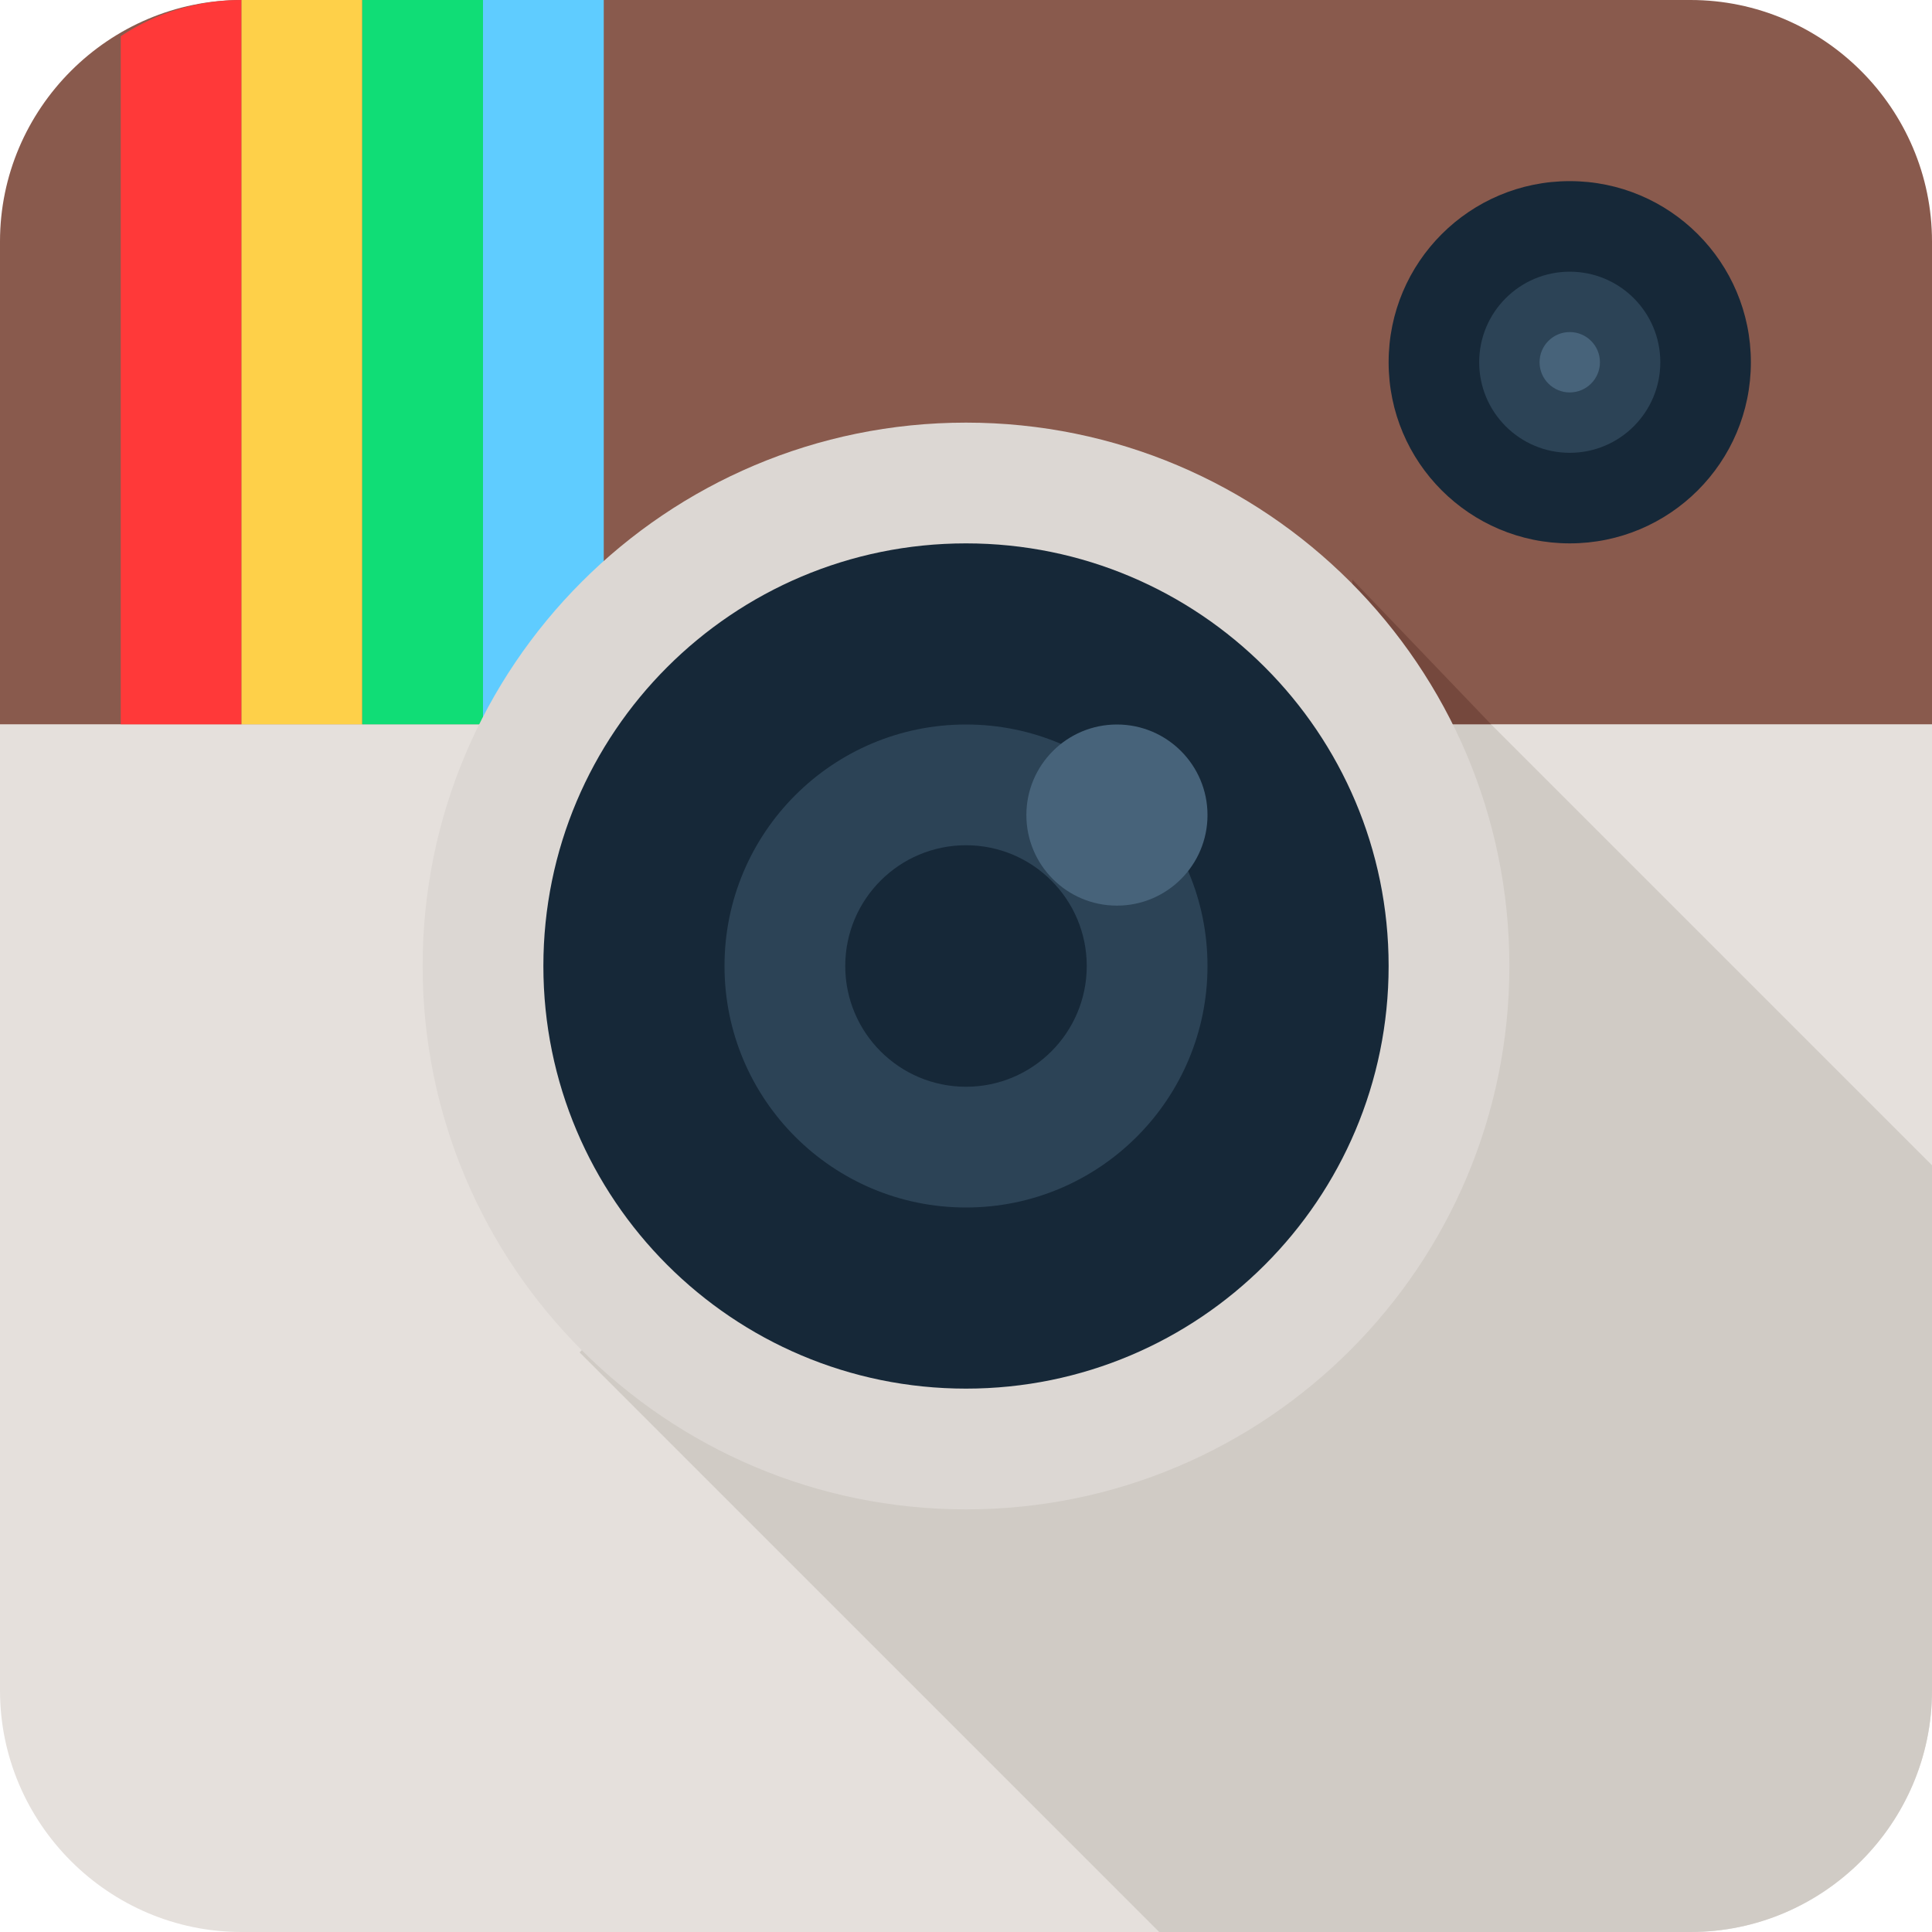
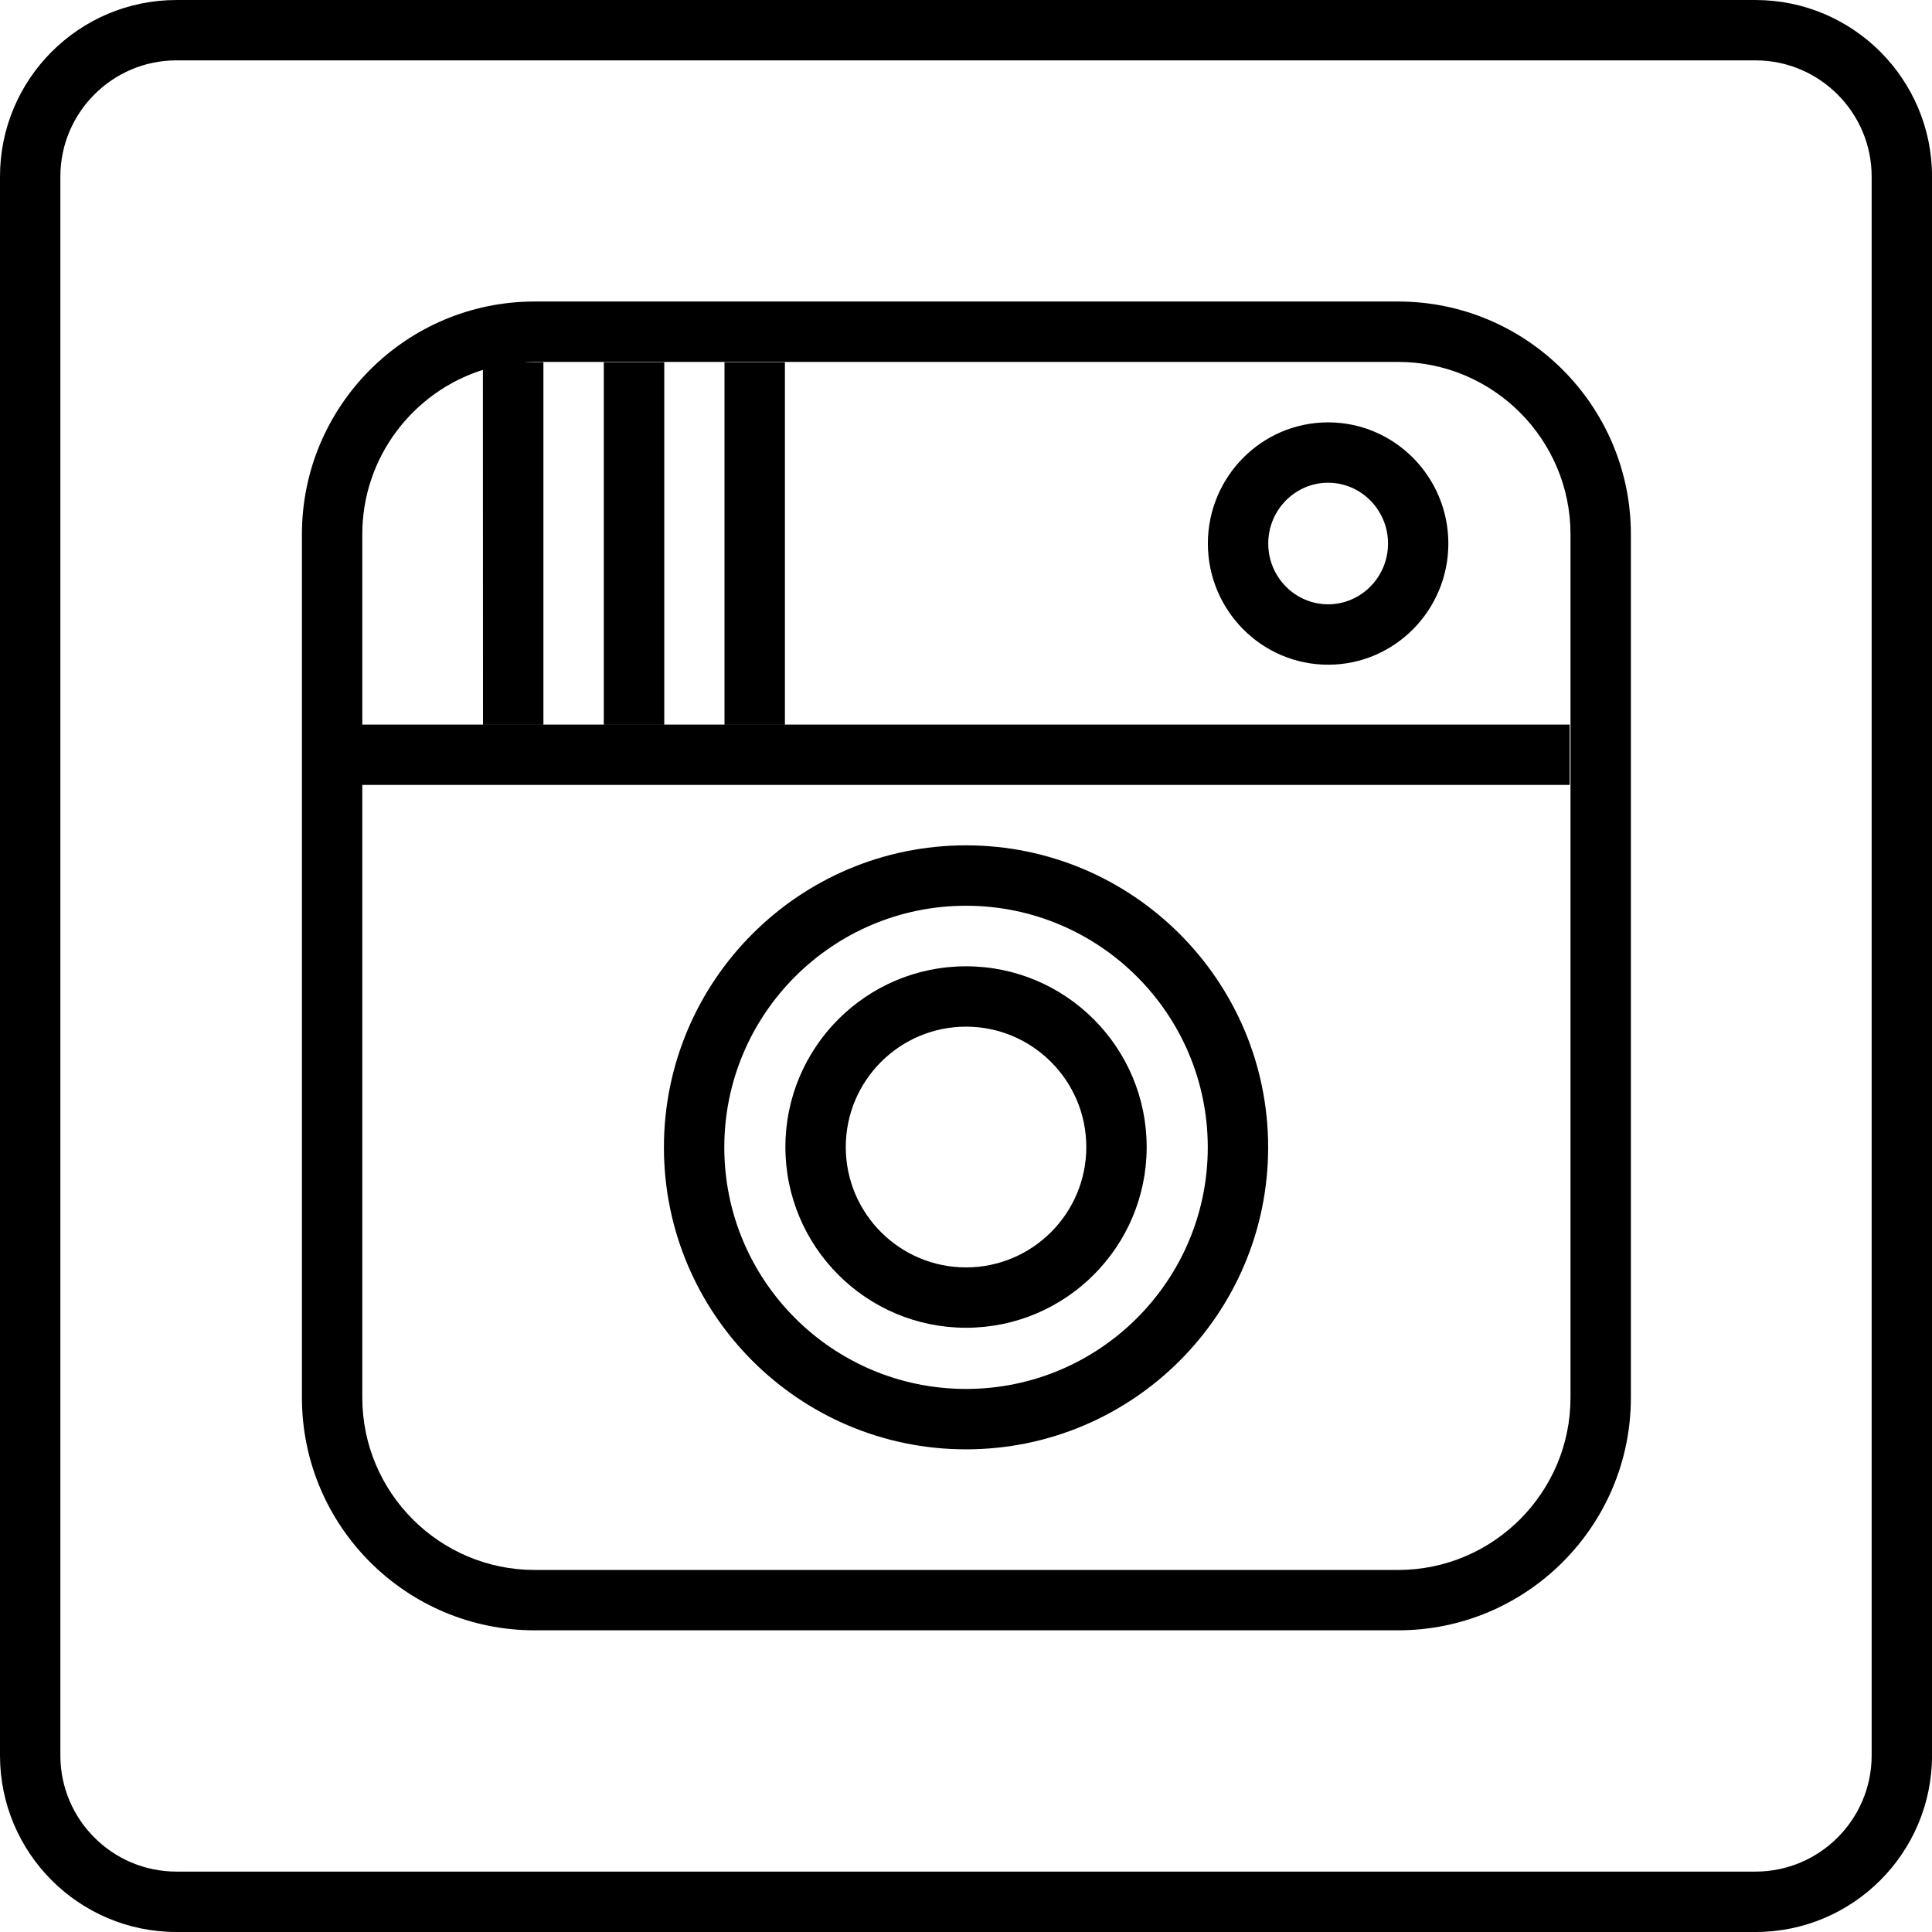
- <svg xmlns="http://www.w3.org/2000/svg" height="32" style="overflow:visible;enable-background:new 0 0 32 32" viewBox="0 0 32 32" width="32" xml:space="preserve">
-   <g>
-     <g id="Instagram_1_">
-       <g id="Instagram">
-         <path d="M28,0H4C1.8,0,0,1.8,0,4v8h32V4C32,1.8,30.2,0,28,0z" id="Head" style="fill:#895A4D;" />
-         <path d="M2,0.6V12h2V0C3.3,0,2.6,0.2,2,0.6z" id="Red_x5F_Stripes" style="fill:#FF3939;" />
-         <rect height="12" id="Yellow_x5F_Stripes" style="fill:#FED049;" width="2" x="4" />
-         <rect height="12" id="Green_x5F_Stripes" style="fill:#10DD76;" width="2" x="6" />
-         <rect height="12" id="Blue_x5F_Stripes" style="fill:#5FCCFF;" width="2" x="8" />
-         <circle cx="26" cy="6" id="Lens_1_" r="3" style="fill:#162838;" />
-         <circle cx="26" cy="6" id="Lens_x5F_Outer" r="1.5" style="fill:#2C4356;" />
-         <circle cx="26" cy="6" id="Lens_x5F_Inside" r="0.5" style="fill:#47637A;" />
-         <path d="M0,12v16c0,2.2,1.8,4,4,4h24c2.2,0,4-1.8,4-4V12H0z" id="Body" style="fill:#E5E0DC;" />
-         <g id="Shadow">
-           <polygon points="24.7,12 22.4,9.6 22.4,12 " style="fill:#75483D;" />
-           <path d="M20,12L9.6,22.4l9.6,9.6H28c2.2,0,4-1.8,4-4v-8.7L24.7,12H20z" style="fill:#D0CBC5;" />
-         </g>
-         <circle cx="16" cy="16" id="Lens" r="9" style="fill:#DCD7D3;" />
-         <circle cx="16" cy="16" id="Inside_x5F_Lens" r="7" style="fill:#162838;" />
-         <circle cx="16" cy="16" id="_x32_nd_Inner_Circle" r="4" style="fill:#2C4356;" />
-         <circle cx="16" cy="16" id="Middle_Circle" r="2" style="fill:#162838;" />
-         <circle cx="18.5" cy="13.5" id="Reflection" r="1.5" style="fill:#47637A;" />
+ <svg xmlns="http://www.w3.org/2000/svg" height="32" id="svg2" overflow="visible" style="fill-rule:evenodd;stroke-width:0.501;stroke-linejoin:bevel;overflow:visible" version="1.1" viewBox="0 0 25.6 25.6" width="32">
+   <defs id="defs4">
+     <marker id="DefaultArrow2" markerHeight="1" markerUnits="strokeWidth" markerWidth="1" orient="auto" overflow="visible" style="overflow:visible" viewBox="0 0 1 1">
+       <g id="g7" transform="scale(0.00925926,0.00925926)">
+         <path d="M -9,54 -9,-54 117,0 z" id="path9" />
      </g>
-     </g>
+     </marker>
+     <marker id="DefaultArrow3" markerHeight="1" markerUnits="strokeWidth" markerWidth="1" orient="auto" overflow="visible" style="overflow:visible" viewBox="0 0 1 1">
+       <g id="g12" transform="scale(0.00925926,0.00925926)">
+         <path d="M -27,54 -9,0 -27,-54 135,0 z" id="path14" />
+       </g>
+     </marker>
+     <marker id="DefaultArrow4" markerHeight="1" markerUnits="strokeWidth" markerWidth="1" orient="auto" overflow="visible" style="overflow:visible" viewBox="0 0 1 1">
+       <g id="g17" transform="scale(0.00925926,0.00925926)">
+         <path d="M -9,0 -9,-45 C -9,-51.708 2.808,-56.58 9,-54 L 117,-9 C 120.916,-7.369 126,-4.242 126,0 126,4.242 120.916,7.369 117,9 L 9,54 C 2.808,56.58 -9,51.708 -9,45 z" id="path19" />
+       </g>
+     </marker>
+     <marker id="DefaultArrow5" markerHeight="1" markerUnits="strokeWidth" markerWidth="1" orient="auto" overflow="visible" style="overflow:visible" viewBox="0 0 1 1">
+       <g id="g22" transform="scale(0.00925926,0.00925926)">
+         <path d="M -54,0 C -54,29.807 -29.807,54 0,54 29.807,54 54,29.807 54,0 54,-29.807 29.807,-54 0,-54 -29.807,-54 -54,-29.807 -54,0 z" id="path24" />
+       </g>
+     </marker>
+     <marker id="DefaultArrow6" markerHeight="1" markerUnits="strokeWidth" markerWidth="1" orient="auto" overflow="visible" style="overflow:visible" viewBox="0 0 1 1">
+       <g id="g27" transform="scale(0.00925926,0.00925926)">
+         <path d="M -63,0 0,63 63,0 0,-63 z" id="path29" />
+       </g>
+     </marker>
+     <marker id="DefaultArrow7" markerHeight="1" markerUnits="strokeWidth" markerWidth="1" orient="auto" overflow="visible" style="overflow:visible" viewBox="0 0 1 1">
+       <g id="g32" transform="scale(0.00925926,0.00925926)">
+         <path d="M 18,-54 108,-54 63,0 108,54 18,54 -36,0 z" id="path34" />
+       </g>
+     </marker>
+     <marker id="DefaultArrow8" markerHeight="1" markerUnits="strokeWidth" markerWidth="1" orient="auto" overflow="visible" style="overflow:visible" viewBox="0 0 1 1">
+       <g id="g37" transform="scale(0.00925926,0.00925926)">
+         <path d="M -36,0 18,-54 54,-54 18,-18 27,-18 63,-54 99,-54 63,-18 72,-18 108,-54 144,-54 90,0 144,54 108,54 72,18 63,18 99,54 63,54 27,18 18,18 54,54 18,54 z" id="path39" />
+       </g>
+     </marker>
+     <marker id="DefaultArrow9" markerHeight="1" markerUnits="strokeWidth" markerWidth="1" orient="auto" overflow="visible" style="overflow:visible" viewBox="0 0 1 1">
+       <g id="g42" transform="scale(0.00925926,0.00925926)">
+         <path d="M 0,45 -45,0 0,-45 45,0 z M 0,63 -63,0 0,-63 63,0 z" id="path44" />
+       </g>
+     </marker>
+     <filter color-interpolation-filters="sRGB" id="StainedFilter">
+       <feBlend id="feBlend47" in="SourceGraphic" in2="BackgroundImage" mode="multiply" result="blend" />
+       <feComposite id="feComposite49" in="blend" in2="SourceAlpha" operator="in" result="comp" />
+     </filter>
+     <filter color-interpolation-filters="sRGB" id="BleachFilter">
+       <feBlend id="feBlend52" in="SourceGraphic" in2="BackgroundImage" mode="screen" result="blend" />
+       <feComposite id="feComposite54" in="blend" in2="SourceAlpha" operator="in" result="comp" />
+     </filter>
+     <filter color-interpolation-filters="sRGB" id="InvertTransparencyBitmapFilter">
+       <feComponentTransfer id="feComponentTransfer57">
+         <feFuncR amplitude="1.055" exponent=".417" id="feFuncR59" offset="-0.055" type="gamma" />
+         <feFuncG amplitude="1.055" exponent=".417" id="feFuncG61" offset="-0.055" type="gamma" />
+         <feFuncB amplitude="1.055" exponent=".417" id="feFuncB63" offset="-0.055" type="gamma" />
+       </feComponentTransfer>
+       <feComponentTransfer id="feComponentTransfer65">
+         <feFuncR id="feFuncR67" intercept="1" slope="-1" type="linear" />
+         <feFuncG id="feFuncG69" intercept="1" slope="-1" type="linear" />
+         <feFuncB id="feFuncB71" intercept="1" slope="-1" type="linear" />
+         <feFuncA id="feFuncA73" intercept="0" slope="1" type="linear" />
+       </feComponentTransfer>
+       <feComponentTransfer id="feComponentTransfer75">
+         <feFuncR amplitude="1" exponent="2.4" id="feFuncR77" offset="0" type="gamma" />
+         <feFuncG amplitude="1" exponent="2.4" id="feFuncG79" offset="0" type="gamma" />
+         <feFuncB amplitude="1" exponent="2.4" id="feFuncB81" offset="0" type="gamma" />
+       </feComponentTransfer>
+     </filter>
+     <radialGradient cx="0" cy="0" gradientTransform="matrix(0,-1,0.886054,0,172.174,122.358)" gradientUnits="userSpaceOnUse" id="RadialGradient" r="237.428">
+       <stop id="stop84" offset="0" stop-color="#473600" />
+       <stop id="stop86" offset="0.792" stop-color="#3d2f00" />
+       <stop id="stop88" offset="0.99" stop-color="#3a2c00" />
+       <stop id="stop90" offset="1" stop-color="#3a2c00" />
+     </radialGradient>
+     <radialGradient cx="0" cy="0" gradientTransform="matrix(0,-1,0.886054,0,170.916,119.88)" gradientUnits="userSpaceOnUse" id="RadialGradient_1" r="237.428">
+       <stop id="stop93" offset="0" stop-color="#553e00" />
+       <stop id="stop95" offset="0.792" stop-color="#403200" />
+       <stop id="stop97" offset="0.99" stop-color="#3b2b00" />
+       <stop id="stop99" offset="1" stop-color="#3b2b00" />
+     </radialGradient>
+     <radialGradient cx="0" cy="0" gradientTransform="matrix(0,-1,0.886054,0,169.66,117.403)" gradientUnits="userSpaceOnUse" id="RadialGradient_2" r="237.428">
+       <stop id="stop102" offset="0" stop-color="#634700" />
+       <stop id="stop104" offset="0.792" stop-color="#443400" />
+       <stop id="stop106" offset="0.99" stop-color="#3c2a00" />
+       <stop id="stop108" offset="1" stop-color="#3c2a00" />
+     </radialGradient>
+     <radialGradient cx="0" cy="0" gradientTransform="matrix(0,-1,0.886054,0,168.403,114.925)" gradientUnits="userSpaceOnUse" id="RadialGradient_3" r="237.428">
+       <stop id="stop111" offset="0" stop-color="#724f00" />
+       <stop id="stop113" offset="0.792" stop-color="#473600" />
+       <stop id="stop115" offset="0.99" stop-color="#3c2900" />
+       <stop id="stop117" offset="1" stop-color="#3c2900" />
+     </radialGradient>
+     <radialGradient cx="0" cy="0" gradientTransform="matrix(0,-1,0.886054,0,167.146,112.448)" gradientUnits="userSpaceOnUse" id="RadialGradient_4" r="237.428">
+       <stop id="stop120" offset="0" stop-color="#805800" />
+       <stop id="stop122" offset="0.792" stop-color="#4b3800" />
+       <stop id="stop124" offset="0.99" stop-color="#3d2800" />
+       <stop id="stop126" offset="1" stop-color="#3d2800" />
+     </radialGradient>
+     <radialGradient cx="0" cy="0" gradientTransform="matrix(0,-1,0.886054,0,165.889,109.97)" gradientUnits="userSpaceOnUse" id="RadialGradient_5" r="237.428">
+       <stop id="stop129" offset="0" stop-color="#8e6000" />
+       <stop id="stop131" offset="0.792" stop-color="#4e3b00" />
+       <stop id="stop133" offset="0.99" stop-color="#3e2700" />
+       <stop id="stop135" offset="1" stop-color="#3e2700" />
+     </radialGradient>
+     <radialGradient cx="0" cy="0" gradientTransform="matrix(0,-1,0.886054,0,164.632,107.493)" gradientUnits="userSpaceOnUse" id="RadialGradient_6" r="237.428">
+       <stop id="stop138" offset="0" stop-color="#9c6900" />
+       <stop id="stop140" offset="0.792" stop-color="#523d00" />
+       <stop id="stop142" offset="0.99" stop-color="#3f2600" />
+       <stop id="stop144" offset="1" stop-color="#3f2600" />
+     </radialGradient>
+     <linearGradient gradientTransform="translate(218.601,165.399)" gradientUnits="userSpaceOnUse" id="LinearGradient" x1="0" x2="42.75" y1="0" y2="36.75">
+       <stop id="stop147" offset="0" stop-color="#5c5c5c" />
+       <stop id="stop149" offset="1" stop-color="#000000" />
+     </linearGradient>
+     <linearGradient gradientTransform="translate(181.122,157.792)" gradientUnits="userSpaceOnUse" id="LinearGradient_1" x1="0" x2="-9.672" y1="0" y2="-141.858">
+       <stop id="stop152" offset="0" stop-color="#ffffff" />
+       <stop id="stop154" offset="1" stop-color="#cfd1d2" />
+     </linearGradient>
+     <linearGradient gradientTransform="translate(259.851,172.899)" gradientUnits="userSpaceOnUse" id="LinearGradient_2" x1="0" x2="69.75" y1="0" y2="-189.75">
+       <stop id="stop157" offset="0" stop-color="#b5b5b5" />
+       <stop id="stop159" offset="1" stop-color="#000000" />
+     </linearGradient>
+     <linearGradient gradientTransform="translate(204.11,87.059)" gradientUnits="userSpaceOnUse" id="LinearGradient_3" x1="0" x2="-51.527" y1="0" y2="-64.41">
+       <stop id="stop162" offset="0" stop-color="#df9000" />
+       <stop id="stop164" offset="0.73" stop-color="#7f5200" />
+       <stop id="stop166" offset="0.99" stop-color="#3f2600" />
+       <stop id="stop168" offset="1" stop-color="#3f2600" />
+     </linearGradient>
+     <linearGradient gradientTransform="translate(199.945,96.333)" gradientUnits="userSpaceOnUse" id="LinearGradient_4" x1="0" x2="19.041" y1="0" y2="85.19">
+       <stop id="stop171" offset="0" stop-color="#ba7d00" />
+       <stop id="stop173" offset="0.792" stop-color="#7f5200" />
+       <stop id="stop175" offset="0.99" stop-color="#3f2600" />
+       <stop id="stop177" offset="1" stop-color="#3f2600" />
+     </linearGradient>
+     <linearGradient gradientTransform="translate(129.134,111.014)" gradientUnits="userSpaceOnUse" id="LinearGradient_5" x1="0" x2="-1.007" y1="0" y2="-63.536">
+       <stop id="stop180" offset="0" stop-color="#df9000" />
+       <stop id="stop182" offset="0.792" stop-color="#7f5200" />
+       <stop id="stop184" offset="0.99" stop-color="#3f2600" />
+       <stop id="stop186" offset="1" stop-color="#3f2600" />
+     </linearGradient>
+     <linearGradient gradientTransform="translate(129.286,104.867)" gradientUnits="userSpaceOnUse" id="LinearGradient_6" x1="0" x2="15.098" y1="0" y2="58.375">
+       <stop id="stop189" offset="0" stop-color="#df9000" />
+       <stop id="stop191" offset="0.792" stop-color="#7f5200" />
+       <stop id="stop193" offset="0.99" stop-color="#3f2600" />
+       <stop id="stop195" offset="1" stop-color="#3f2600" />
+     </linearGradient>
+     <radialGradient cx="0" cy="0" gradientTransform="matrix(0.6973553,-0.7167256,1.231915,1.198621,183.351,196.899)" gradientUnits="userSpaceOnUse" id="RadialGradient_7" r="38.717">
+       <stop id="stop198" offset="0" stop-color="#6b4c29" />
+       <stop id="stop200" offset="1" stop-color="#a57348" />
+     </radialGradient>
+     <radialGradient cx="0" cy="0" gradientTransform="matrix(0,-1,0.973942,0,134.346,314.993)" gradientUnits="userSpaceOnUse" id="RadialGradient_8" r="120.999">
+       <stop id="stop203" offset="0" stop-color="#e0bf9e" />
+       <stop id="stop205" offset="1.68539006263018E-02" stop-color="#e0bf9e" />
+       <stop id="stop207" offset="0.202" stop-color="#e6b891" />
+       <stop id="stop209" offset="1" stop-color="#7b5d39" />
+     </radialGradient>
+     <radialGradient cx="0" cy="0" gradientTransform="matrix(-0.01429027,-0.9998979,1.206137,-0.01723778,146.601,370.899)" gradientUnits="userSpaceOnUse" id="RadialGradient_9" r="87.054">
+       <stop id="stop212" offset="0" stop-color="#9a9a9a" />
+       <stop id="stop214" offset="1" stop-color="#313131" />
+     </radialGradient>
+     <linearGradient gradientTransform="translate(213.351,257.649)" gradientUnits="userSpaceOnUse" id="LinearGradient_7" x1="0" x2="-54" y1="0" y2="-87">
+       <stop id="stop217" offset="0" stop-color="#484848" />
+       <stop id="stop219" offset="1" stop-color="#000000" />
+     </linearGradient>
+     <linearGradient gradientTransform="translate(133.101,343.149)" gradientUnits="userSpaceOnUse" id="LinearGradient_8" x1="0" x2="10.5" y1="0" y2="-85.5">
+       <stop id="stop222" offset="0" stop-color="#8d8d8d" />
+       <stop id="stop224" offset="1" stop-color="#000000" />
+     </linearGradient>
+     <linearGradient gradientTransform="translate(239.24,380.259)" gradientUnits="userSpaceOnUse" id="LinearGradient_9" x1="0" x2="3.6" y1="0" y2="-129">
+       <stop id="stop227" offset="0" stop-color="#ffffff" />
+       <stop id="stop229" offset="1" stop-color="#000000" />
+     </linearGradient>
+     <linearGradient gradientTransform="translate(115.007,352.336)" gradientUnits="userSpaceOnUse" id="LinearGradient_10" x1="0" x2="108" y1="0" y2="-33.75">
+       <stop id="stop232" offset="0" stop-color="#ffffff" />
+       <stop id="stop234" offset="1" stop-color="#000000" />
+     </linearGradient>
+     <linearGradient gradientTransform="translate(226.61,87.059)" gradientUnits="userSpaceOnUse" id="LinearGradient_11" x1="0" x2="-51.527" y1="0" y2="-64.41">
+       <stop id="stop237" offset="0" stop-color="#df9000" />
+       <stop id="stop239" offset="0.73" stop-color="#7f5200" />
+       <stop id="stop241" offset="0.99" stop-color="#3f2600" />
+       <stop id="stop243" offset="1" stop-color="#3f2600" />
+     </linearGradient>
+   </defs>
+   <g id="g3356" transform="matrix(0.6405045,0,0,0.6403152,0,25.6)">
+     <path d="M 0,-3.652 0,-36.328 C 0,-38.343 1.635,-39.98 3.65,-39.98 L 36.318,-39.98 C 38.332,-39.98 39.969,-38.343 39.969,-36.328 L 39.969,-3.652 C 39.969,-1.636 38.332,0 36.318,0 L 3.65,0 C 1.635,0 0,-1.636 0,-3.652 z M 38.72,-3.652 38.72,-36.328 C 38.72,-37.651 37.64,-38.731 36.318,-38.731 L 3.65,-38.731 C 2.326,-38.731 1.249,-37.651 1.249,-36.328 L 1.249,-3.652 C 1.249,-2.327 2.326,-1.25 3.65,-1.25 L 36.318,-1.25 C 37.64,-1.25 38.72,-2.327 38.72,-3.652 z" id="path3358" style="fill:#000000;fill-opacity:1;fill-rule:evenodd;stroke:none" />
+     <path d="M 6.246,-11.059 6.246,-28.924 C 6.246,-31.582 8.403,-33.741 11.061,-33.741 L 28.924,-33.741 C 31.58,-33.741 33.739,-31.582 33.739,-28.924 L 33.739,-11.059 C 33.739,-8.4 31.58,-6.243 28.924,-6.243 L 11.061,-6.243 C 8.403,-6.243 6.246,-8.4 6.246,-11.059 z M 32.49,-11.059 32.49,-28.924 C 32.49,-30.89 30.889,-32.491 28.924,-32.491 L 11.061,-32.491 C 10.983,-32.491 10.904,-32.488 10.828,-32.483 L 11.242,-32.483 11.242,-24.987 9.992,-24.987 9.99,-32.326 C 8.545,-31.872 7.495,-30.517 7.495,-28.924 L 7.495,-24.986 32.473,-24.986 32.473,-23.738 7.495,-23.738 7.495,-11.059 C 7.495,-9.092 9.094,-7.492 11.061,-7.492 L 28.924,-7.492 C 30.889,-7.492 32.49,-9.092 32.49,-11.059 z M 13.735,-16.237 C 13.735,-19.686 16.536,-22.487 19.985,-22.487 23.432,-22.487 26.235,-19.686 26.235,-16.237 26.235,-12.787 23.432,-9.988 19.985,-9.988 16.536,-9.988 13.735,-12.787 13.735,-16.237 z M 24.986,-16.237 C 24.986,-18.995 22.744,-21.237 19.985,-21.237 17.224,-21.237 14.984,-18.995 14.984,-16.237 14.984,-13.478 17.224,-11.238 19.985,-11.238 22.744,-11.238 24.986,-13.478 24.986,-16.237 z M 16.248,-16.244 C 16.248,-18.307 17.922,-19.984 19.985,-19.984 22.047,-19.984 23.722,-18.307 23.722,-16.244 23.722,-14.18 22.047,-12.504 19.985,-12.504 17.922,-12.504 16.248,-14.18 16.248,-16.244 z M 22.473,-16.244 C 22.473,-17.619 21.356,-18.735 19.985,-18.735 18.613,-18.735 17.497,-17.619 17.497,-16.244 17.497,-14.868 18.613,-13.753 19.985,-13.753 21.356,-13.753 22.473,-14.868 22.473,-16.244 z M 12.491,-24.987 12.491,-32.483 13.742,-32.483 13.742,-24.987 12.491,-24.987 z M 14.988,-24.987 14.988,-32.483 16.238,-32.483 16.238,-24.987 14.988,-24.987 z M 24.988,-28.733 C 24.988,-30.109 26.097,-31.24 27.476,-31.24 28.853,-31.24 29.963,-30.109 29.963,-28.733 29.963,-27.355 28.853,-26.225 27.476,-26.225 26.097,-26.225 24.988,-27.355 24.988,-28.733 z M 28.715,-28.733 C 28.715,-29.431 28.152,-29.991 27.476,-29.991 26.798,-29.991 26.237,-29.431 26.237,-28.733 26.237,-28.033 26.798,-27.475 27.476,-27.475 28.152,-27.475 28.715,-28.033 28.715,-28.733 z" id="path3360" style="fill:#000000;fill-opacity:1;fill-rule:evenodd;stroke:none" />
  </g>
</svg>
